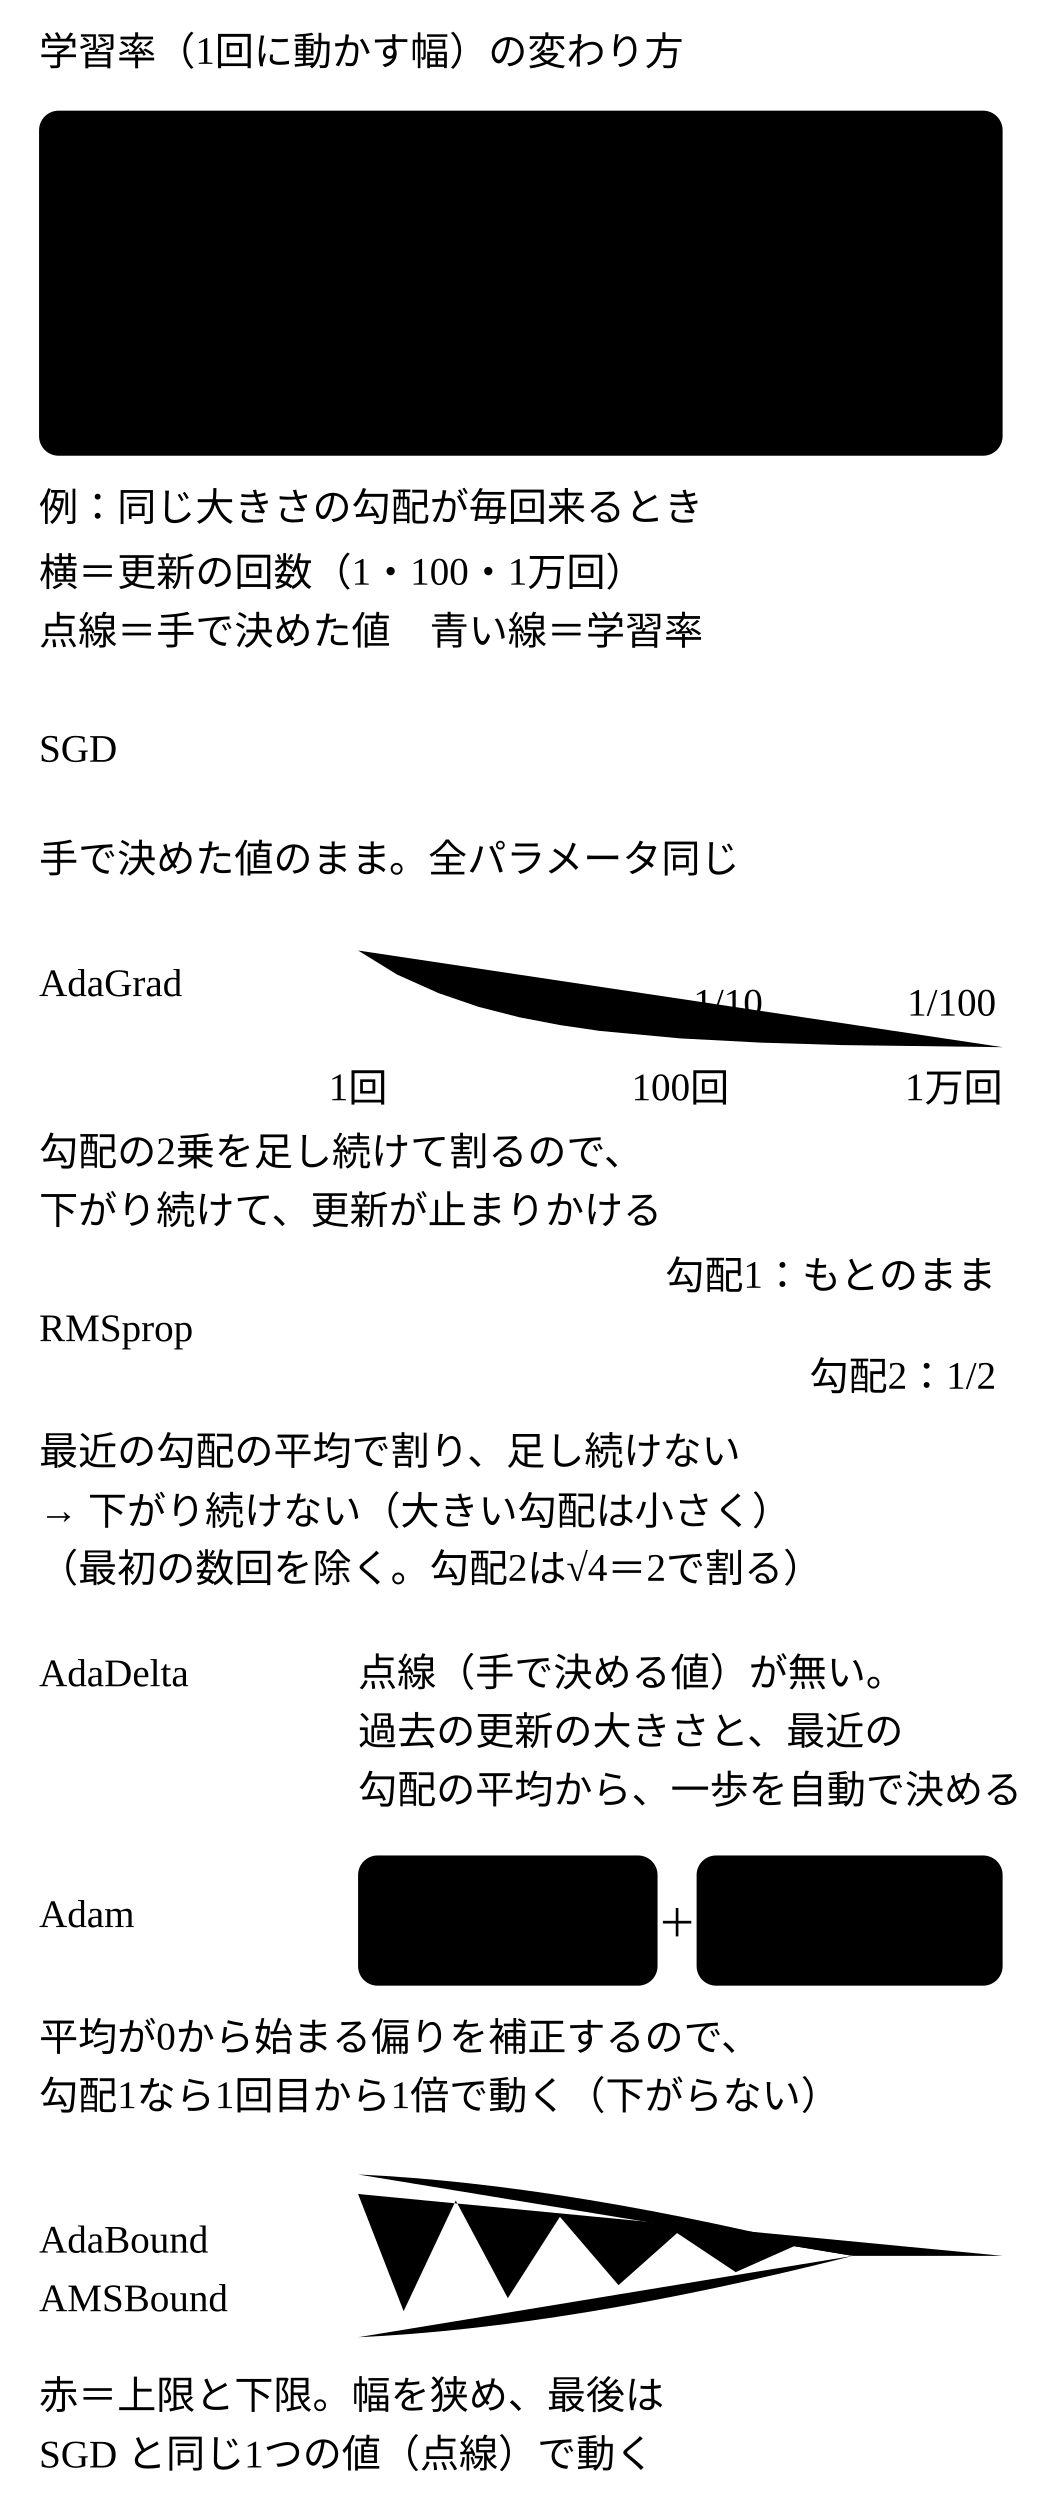
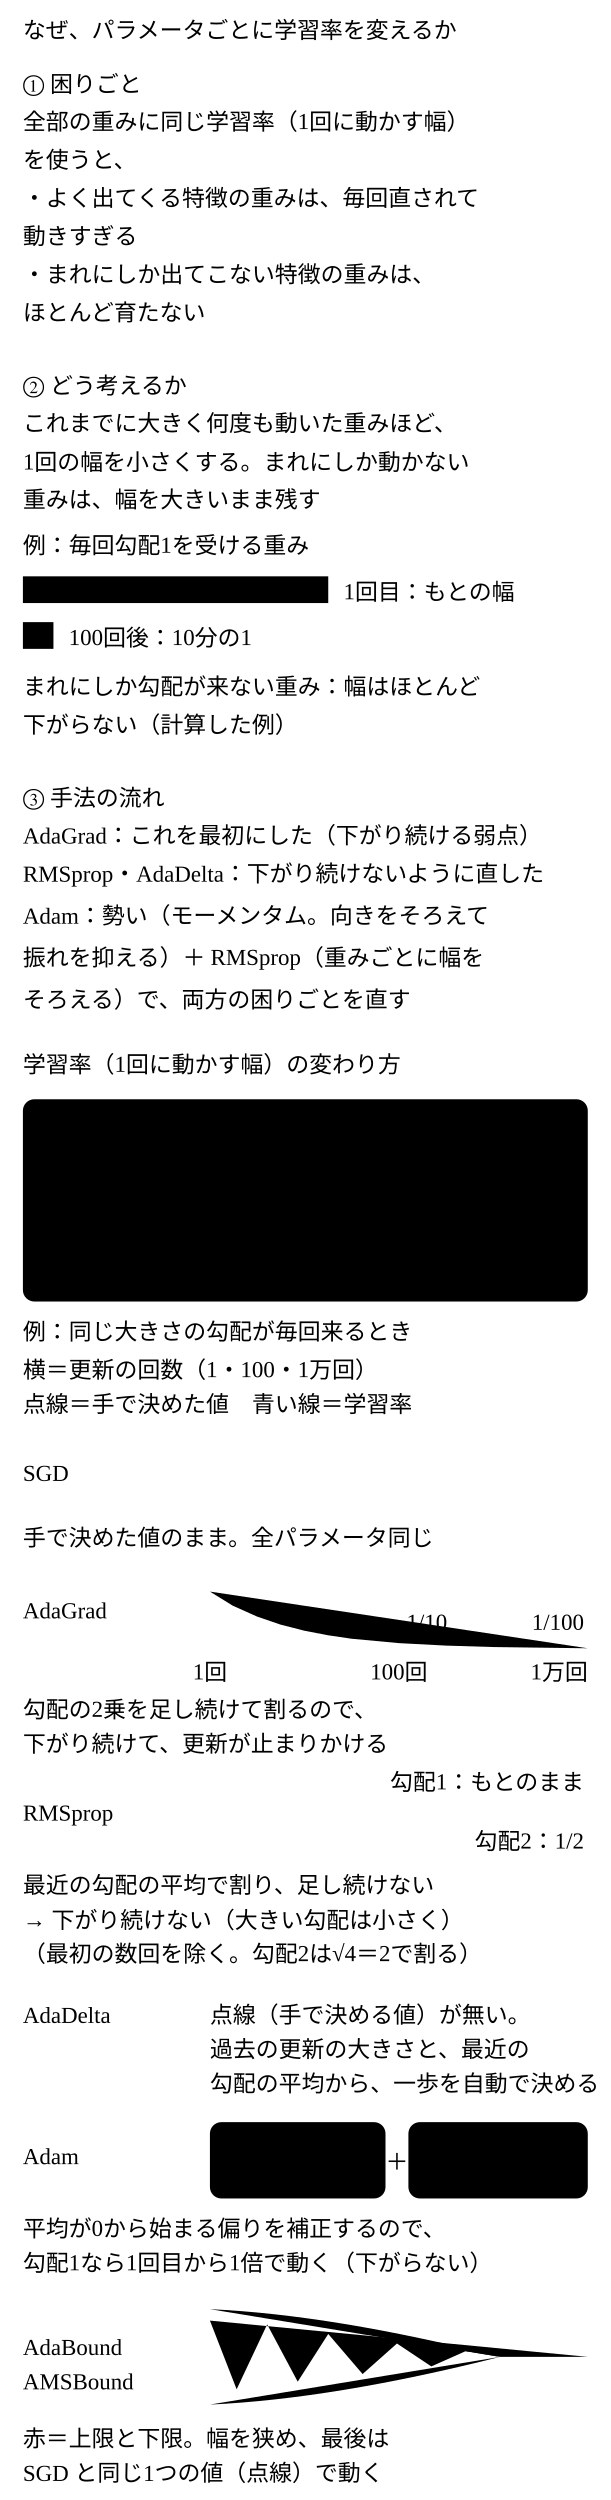
- <svg xmlns="http://www.w3.org/2000/svg" viewBox="0 0 320 768" role="img" aria-labelledby="fig-g-adaptive-learning-rate-t fig-g-adaptive-learning-rate-d">
-   <text x="12" y="20" class="tb">学習率（1回に動かす幅）の変わり方</text>
-   <rect x="12" y="34" width="296" height="106" class="fs sb" stroke-width="1" rx="6" />
-   <text x="22" y="57" class="tb">言葉：パラメータ・勾配</text>
-   <text x="22" y="75">パラメータ：学習で決まる数（重みなど）</text>
-   <text x="22" y="93">勾配：パラメータを少し動かしたとき、</text>
-   <text x="22" y="111">　損失（予測のずれ）がどれだけ変わるか</text>
-   <text x="22" y="129">　（坂の傾き）</text>
-   <g transform="translate(0,118)">
-     <text x="12" y="42" class="tm">例：同じ大きさの勾配が毎回来るとき</text>
-     <text x="12" y="62" class="tm">横＝更新の回数（1・100・1万回）</text>
-     <text x="12" y="80" class="tm">点線＝手で決めた値　青い線＝学習率</text>
-     <text x="12" y="116" class="tb">SGD</text>
-     <line x1="110" y1="92" x2="110" y2="132" class="l sm w1" />
-     <line x1="110" y1="132" x2="308" y2="132" class="l sm w1" />
-     <line x1="110" y1="102" x2="308" y2="102" class="l sm w1 dsh" />
-     <line x1="110" y1="104" x2="308" y2="104" class="l sa w2" />
-     <text x="12" y="150" class="tm">手で決めた値のまま。全パラメータ同じ</text>
-     <text x="12" y="188" class="tb">AdaGrad</text>
-     <line x1="110" y1="164" x2="110" y2="204" class="l sm w1" />
-     <line x1="110" y1="204" x2="308" y2="204" class="l sm w1" />
-     <line x1="110" y1="174" x2="308" y2="174" class="l sm w1 dsh" />
-     <polyline points="110,174 122,181.4 134.75,187.1 147,191.3 159.5,194.5 172,196.9 184.25,198.7 209,201 233.75,202.3 258.5,203.05 308,203.7" class="l sa w2" />
-     <text x="213" y="194" class="ta">1/10</text>
-     <text x="306" y="194" class="ta" text-anchor="end">1/100</text>
-     <text x="110" y="220" class="tm" text-anchor="middle">1回</text>
-     <text x="209" y="220" class="tm" text-anchor="middle">100回</text>
-     <text x="308" y="220" class="tm" text-anchor="end">1万回</text>
-     <text x="12" y="240" class="tm">勾配の2乗を足し続けて割るので、</text>
-     <text x="12" y="258" class="tng">下がり続けて、更新が止まりかける</text>
-     <text x="12" y="294" class="tb">RMSprop</text>
-     <line x1="110" y1="270" x2="110" y2="312" class="l sm w1" />
-     <line x1="110" y1="312" x2="308" y2="312" class="l sm w1" />
-     <line x1="110" y1="282" x2="308" y2="282" class="l sm w1 dsh" />
-     <line x1="110" y1="284" x2="308" y2="284" class="l sa w2" />
-     <line x1="110" y1="298" x2="308" y2="298" class="l sa w2" />
-     <text x="306" y="278" class="ta" text-anchor="end">勾配1：もとのまま</text>
-     <text x="306" y="309" class="ta" text-anchor="end">勾配2：1/2</text>
-     <text x="12" y="332" class="tm">最近の勾配の平均で割り、足し続けない</text>
-     <text x="12" y="350" class="tok">→ 下がり続けない（大きい勾配は小さく）</text>
-     <text x="12" y="368" class="tm">（最初の数回を除く。勾配2は√4＝2で割る）</text>
-     <text x="12" y="400" class="tb">AdaDelta</text>
-     <text x="110" y="400" class="tm">点線（手で決める値）が無い。</text>
-     <text x="110" y="418" class="tm">過去の更新の大きさと、最近の</text>
-     <text x="110" y="436" class="tm">勾配の平均から、一歩を自動で決める</text>
-     <text x="12" y="474" class="tb">Adam</text>
-     <rect x="110" y="452" width="92" height="40" class="fs sb" stroke-width="1.5" rx="6" />
-     <text x="156" y="468" class="tb" text-anchor="middle">モーメンタム</text>
-     <text x="156" y="485" class="tm" text-anchor="middle">向き（勢い）</text>
-     <text x="208" y="477" class="tb" text-anchor="middle">＋</text>
-     <rect x="214" y="452" width="94" height="40" class="fs sb" stroke-width="1.5" rx="6" />
-     <text x="261" y="468" class="tb" text-anchor="middle">RMSprop</text>
-     <text x="261" y="485" class="tm" text-anchor="middle">1回の幅</text>
-     <text x="12" y="512" class="tm">平均が0から始まる偏りを補正するので、</text>
-     <text x="12" y="530" class="tm">勾配1なら1回目から1倍で動く（下がらない）</text>
-     <text x="12" y="574" class="tb">AdaBound</text>
-     <text x="12" y="592" class="tm">AMSBound</text>
-     <line x1="110" y1="548" x2="110" y2="602" class="l sm w1" />
-     <line x1="110" y1="602" x2="308" y2="602" class="l sm w1" />
-     <line x1="110" y1="575" x2="308" y2="575" class="l sm w1 dsh" />
-     <path d="M110 550 Q175 553 262 575" class="l sng w1" />
-     <path d="M110 600 Q175 597 262 575" class="l sng w1" />
-     <polyline points="110,556 124,592 140,558 156,588 172,563 190,584 208,568 226,580 244,572 262,575 308,575" class="l sa w2" />
-     <text x="12" y="622" class="tm">赤＝上限と下限。幅を狭め、最後は</text>
-     <text x="12" y="640" class="tm">SGD と同じ1つの値（点線）で動く</text>
+ <svg xmlns="http://www.w3.org/2000/svg" viewBox="0 0 320 1310" role="img" aria-labelledby="fig-g-adaptive-learning-rate-t fig-g-adaptive-learning-rate-d">
+   <text x="12" y="20" class="tb">なぜ、パラメータごとに学習率を変えるか</text>
+   <text x="12" y="48" class="tb">① 困りごと</text>
+   <text x="12" y="68" class="tm">全部の重みに同じ学習率（1回に動かす幅）</text>
+   <text x="12" y="88" class="tm">を使うと、</text>
+   <text x="12" y="108" class="tm">・よく出てくる特徴の重みは、毎回直されて</text>
+   <text x="12" y="128" class="tm">　動きすぎる</text>
+   <text x="12" y="148" class="tm">・まれにしか出てこない特徴の重みは、</text>
+   <text x="12" y="168" class="tm">　ほとんど育たない</text>
+   <line x1="12" y1="182" x2="308" y2="182" class="l sb w1" />
+   <text x="12" y="206" class="tb">② どう考えるか</text>
+   <text x="12" y="226" class="tm">これまでに大きく何度も動いた重みほど、</text>
+   <text x="12" y="246" class="tm">1回の幅を小さくする。まれにしか動かない</text>
+   <text x="12" y="266" class="tm">重みは、幅を大きいまま残す</text>
+   <text x="12" y="290">例：毎回勾配1を受ける重み</text>
+   <rect x="12" y="302" width="160" height="14" class="fas sa" stroke-width="1.5" />
+   <text x="180" y="314" class="tm">1回目：もとの幅</text>
+   <rect x="12" y="326" width="16" height="14" class="fas sa" stroke-width="1.5" />
+   <text x="36" y="338" class="tm">100回後：10分の1</text>
+   <text x="12" y="364" class="tm">まれにしか勾配が来ない重み：幅はほとんど</text>
+   <text x="12" y="384" class="tm">下がらない（計算した例）</text>
+   <line x1="12" y1="398" x2="308" y2="398" class="l sb w1" />
+   <text x="12" y="422" class="tb">③ 手法の流れ</text>
+   <text x="12" y="442" class="tm">AdaGrad：これを最初にした（下がり続ける弱点）</text>
+   <text x="12" y="462" class="tm">RMSprop・AdaDelta：下がり続けないように直した</text>
+   <text x="12" y="484" class="tb ta">Adam：勢い（モーメンタム。向きをそろえて</text>
+   <text x="12" y="506" class="tb ta">　振れを抑える）＋ RMSprop（重みごとに幅を</text>
+   <text x="12" y="528" class="tb ta">　そろえる）で、両方の困りごとを直す</text>
+   <line x1="12" y1="538" x2="308" y2="538" class="l sb w1" />
+   <g transform="translate(0,542)">
+     <text x="12" y="20" class="tb">学習率（1回に動かす幅）の変わり方</text>
+     <rect x="12" y="34" width="296" height="106" class="fs sb" stroke-width="1" rx="6" />
+     <text x="22" y="57" class="tb">言葉：パラメータ・勾配</text>
+     <text x="22" y="75">パラメータ：学習で決まる数（重みなど）</text>
+     <text x="22" y="93">勾配：パラメータを少し動かしたとき、</text>
+     <text x="22" y="111">　損失（予測のずれ）がどれだけ変わるか</text>
+     <text x="22" y="129">　（坂の傾き）</text>
+     <g transform="translate(0,118)">
+       <text x="12" y="42" class="tm">例：同じ大きさの勾配が毎回来るとき</text>
+       <text x="12" y="62" class="tm">横＝更新の回数（1・100・1万回）</text>
+       <text x="12" y="80" class="tm">点線＝手で決めた値　青い線＝学習率</text>
+       <text x="12" y="116" class="tb">SGD</text>
+       <line x1="110" y1="92" x2="110" y2="132" class="l sm w1" />
+       <line x1="110" y1="132" x2="308" y2="132" class="l sm w1" />
+       <line x1="110" y1="102" x2="308" y2="102" class="l sm w1 dsh" />
+       <line x1="110" y1="104" x2="308" y2="104" class="l sa w2" />
+       <text x="12" y="150" class="tm">手で決めた値のまま。全パラメータ同じ</text>
+       <text x="12" y="188" class="tb">AdaGrad</text>
+       <line x1="110" y1="164" x2="110" y2="204" class="l sm w1" />
+       <line x1="110" y1="204" x2="308" y2="204" class="l sm w1" />
+       <line x1="110" y1="174" x2="308" y2="174" class="l sm w1 dsh" />
+       <polyline points="110,174 122,181.4 134.75,187.1 147,191.3 159.5,194.5 172,196.9 184.25,198.7 209,201 233.75,202.3 258.5,203.05 308,203.7" class="l sa w2" />
+       <text x="213" y="194" class="ta">1/10</text>
+       <text x="306" y="194" class="ta" text-anchor="end">1/100</text>
+       <text x="110" y="220" class="tm" text-anchor="middle">1回</text>
+       <text x="209" y="220" class="tm" text-anchor="middle">100回</text>
+       <text x="308" y="220" class="tm" text-anchor="end">1万回</text>
+       <text x="12" y="240" class="tm">勾配の2乗を足し続けて割るので、</text>
+       <text x="12" y="258" class="tng">下がり続けて、更新が止まりかける</text>
+       <text x="12" y="294" class="tb">RMSprop</text>
+       <line x1="110" y1="270" x2="110" y2="312" class="l sm w1" />
+       <line x1="110" y1="312" x2="308" y2="312" class="l sm w1" />
+       <line x1="110" y1="282" x2="308" y2="282" class="l sm w1 dsh" />
+       <line x1="110" y1="284" x2="308" y2="284" class="l sa w2" />
+       <line x1="110" y1="298" x2="308" y2="298" class="l sa w2" />
+       <text x="306" y="278" class="ta" text-anchor="end">勾配1：もとのまま</text>
+       <text x="306" y="309" class="ta" text-anchor="end">勾配2：1/2</text>
+       <text x="12" y="332" class="tm">最近の勾配の平均で割り、足し続けない</text>
+       <text x="12" y="350" class="tok">→ 下がり続けない（大きい勾配は小さく）</text>
+       <text x="12" y="368" class="tm">（最初の数回を除く。勾配2は√4＝2で割る）</text>
+       <text x="12" y="400" class="tb">AdaDelta</text>
+       <text x="110" y="400" class="tm">点線（手で決める値）が無い。</text>
+       <text x="110" y="418" class="tm">過去の更新の大きさと、最近の</text>
+       <text x="110" y="436" class="tm">勾配の平均から、一歩を自動で決める</text>
+       <text x="12" y="474" class="tb">Adam</text>
+       <rect x="110" y="452" width="92" height="40" class="fs sb" stroke-width="1.5" rx="6" />
+       <text x="156" y="468" class="tb" text-anchor="middle">モーメンタム</text>
+       <text x="156" y="485" class="tm" text-anchor="middle">向き（勢い）</text>
+       <text x="208" y="477" class="tb" text-anchor="middle">＋</text>
+       <rect x="214" y="452" width="94" height="40" class="fs sb" stroke-width="1.5" rx="6" />
+       <text x="261" y="468" class="tb" text-anchor="middle">RMSprop</text>
+       <text x="261" y="485" class="tm" text-anchor="middle">1回の幅</text>
+       <text x="12" y="512" class="tm">平均が0から始まる偏りを補正するので、</text>
+       <text x="12" y="530" class="tm">勾配1なら1回目から1倍で動く（下がらない）</text>
+       <text x="12" y="574" class="tb">AdaBound</text>
+       <text x="12" y="592" class="tm">AMSBound</text>
+       <line x1="110" y1="548" x2="110" y2="602" class="l sm w1" />
+       <line x1="110" y1="602" x2="308" y2="602" class="l sm w1" />
+       <line x1="110" y1="575" x2="308" y2="575" class="l sm w1 dsh" />
+       <path d="M110 550 Q175 553 262 575" class="l sng w1" />
+       <path d="M110 600 Q175 597 262 575" class="l sng w1" />
+       <polyline points="110,556 124,592 140,558 156,588 172,563 190,584 208,568 226,580 244,572 262,575 308,575" class="l sa w2" />
+       <text x="12" y="622" class="tm">赤＝上限と下限。幅を狭め、最後は</text>
+       <text x="12" y="640" class="tm">SGD と同じ1つの値（点線）で動く</text>
+     </g>
  </g>
</svg>
